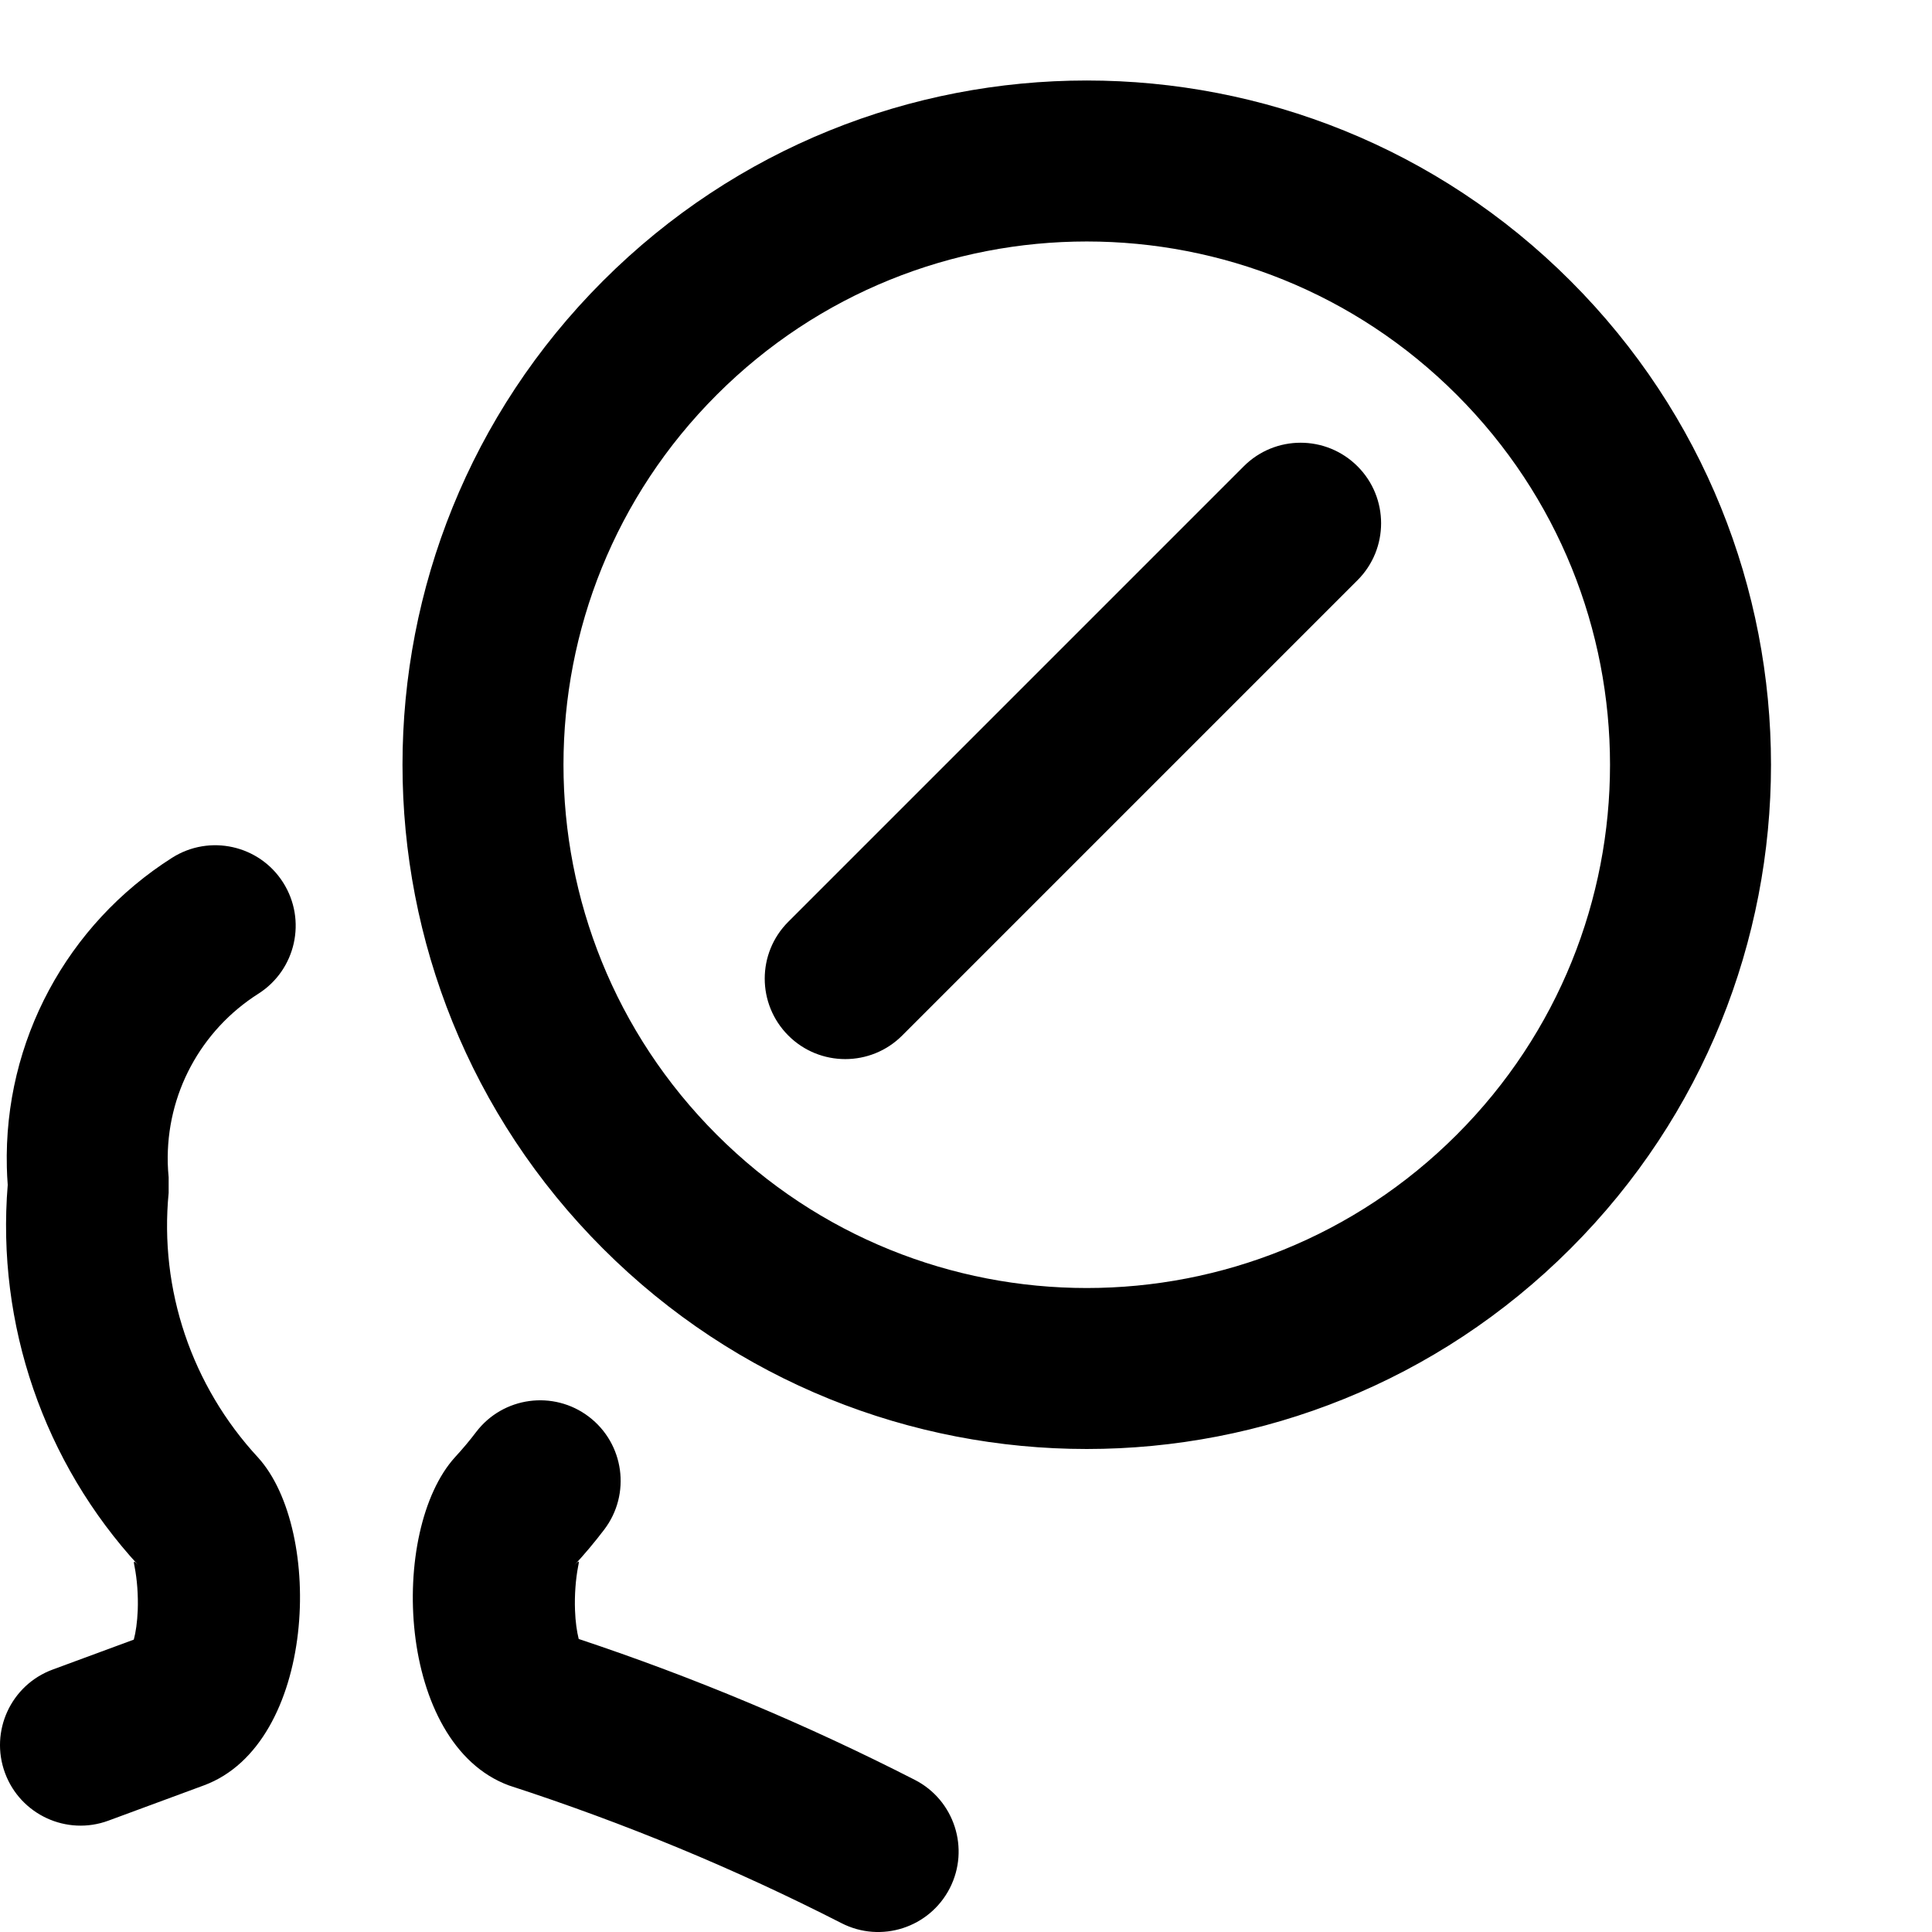
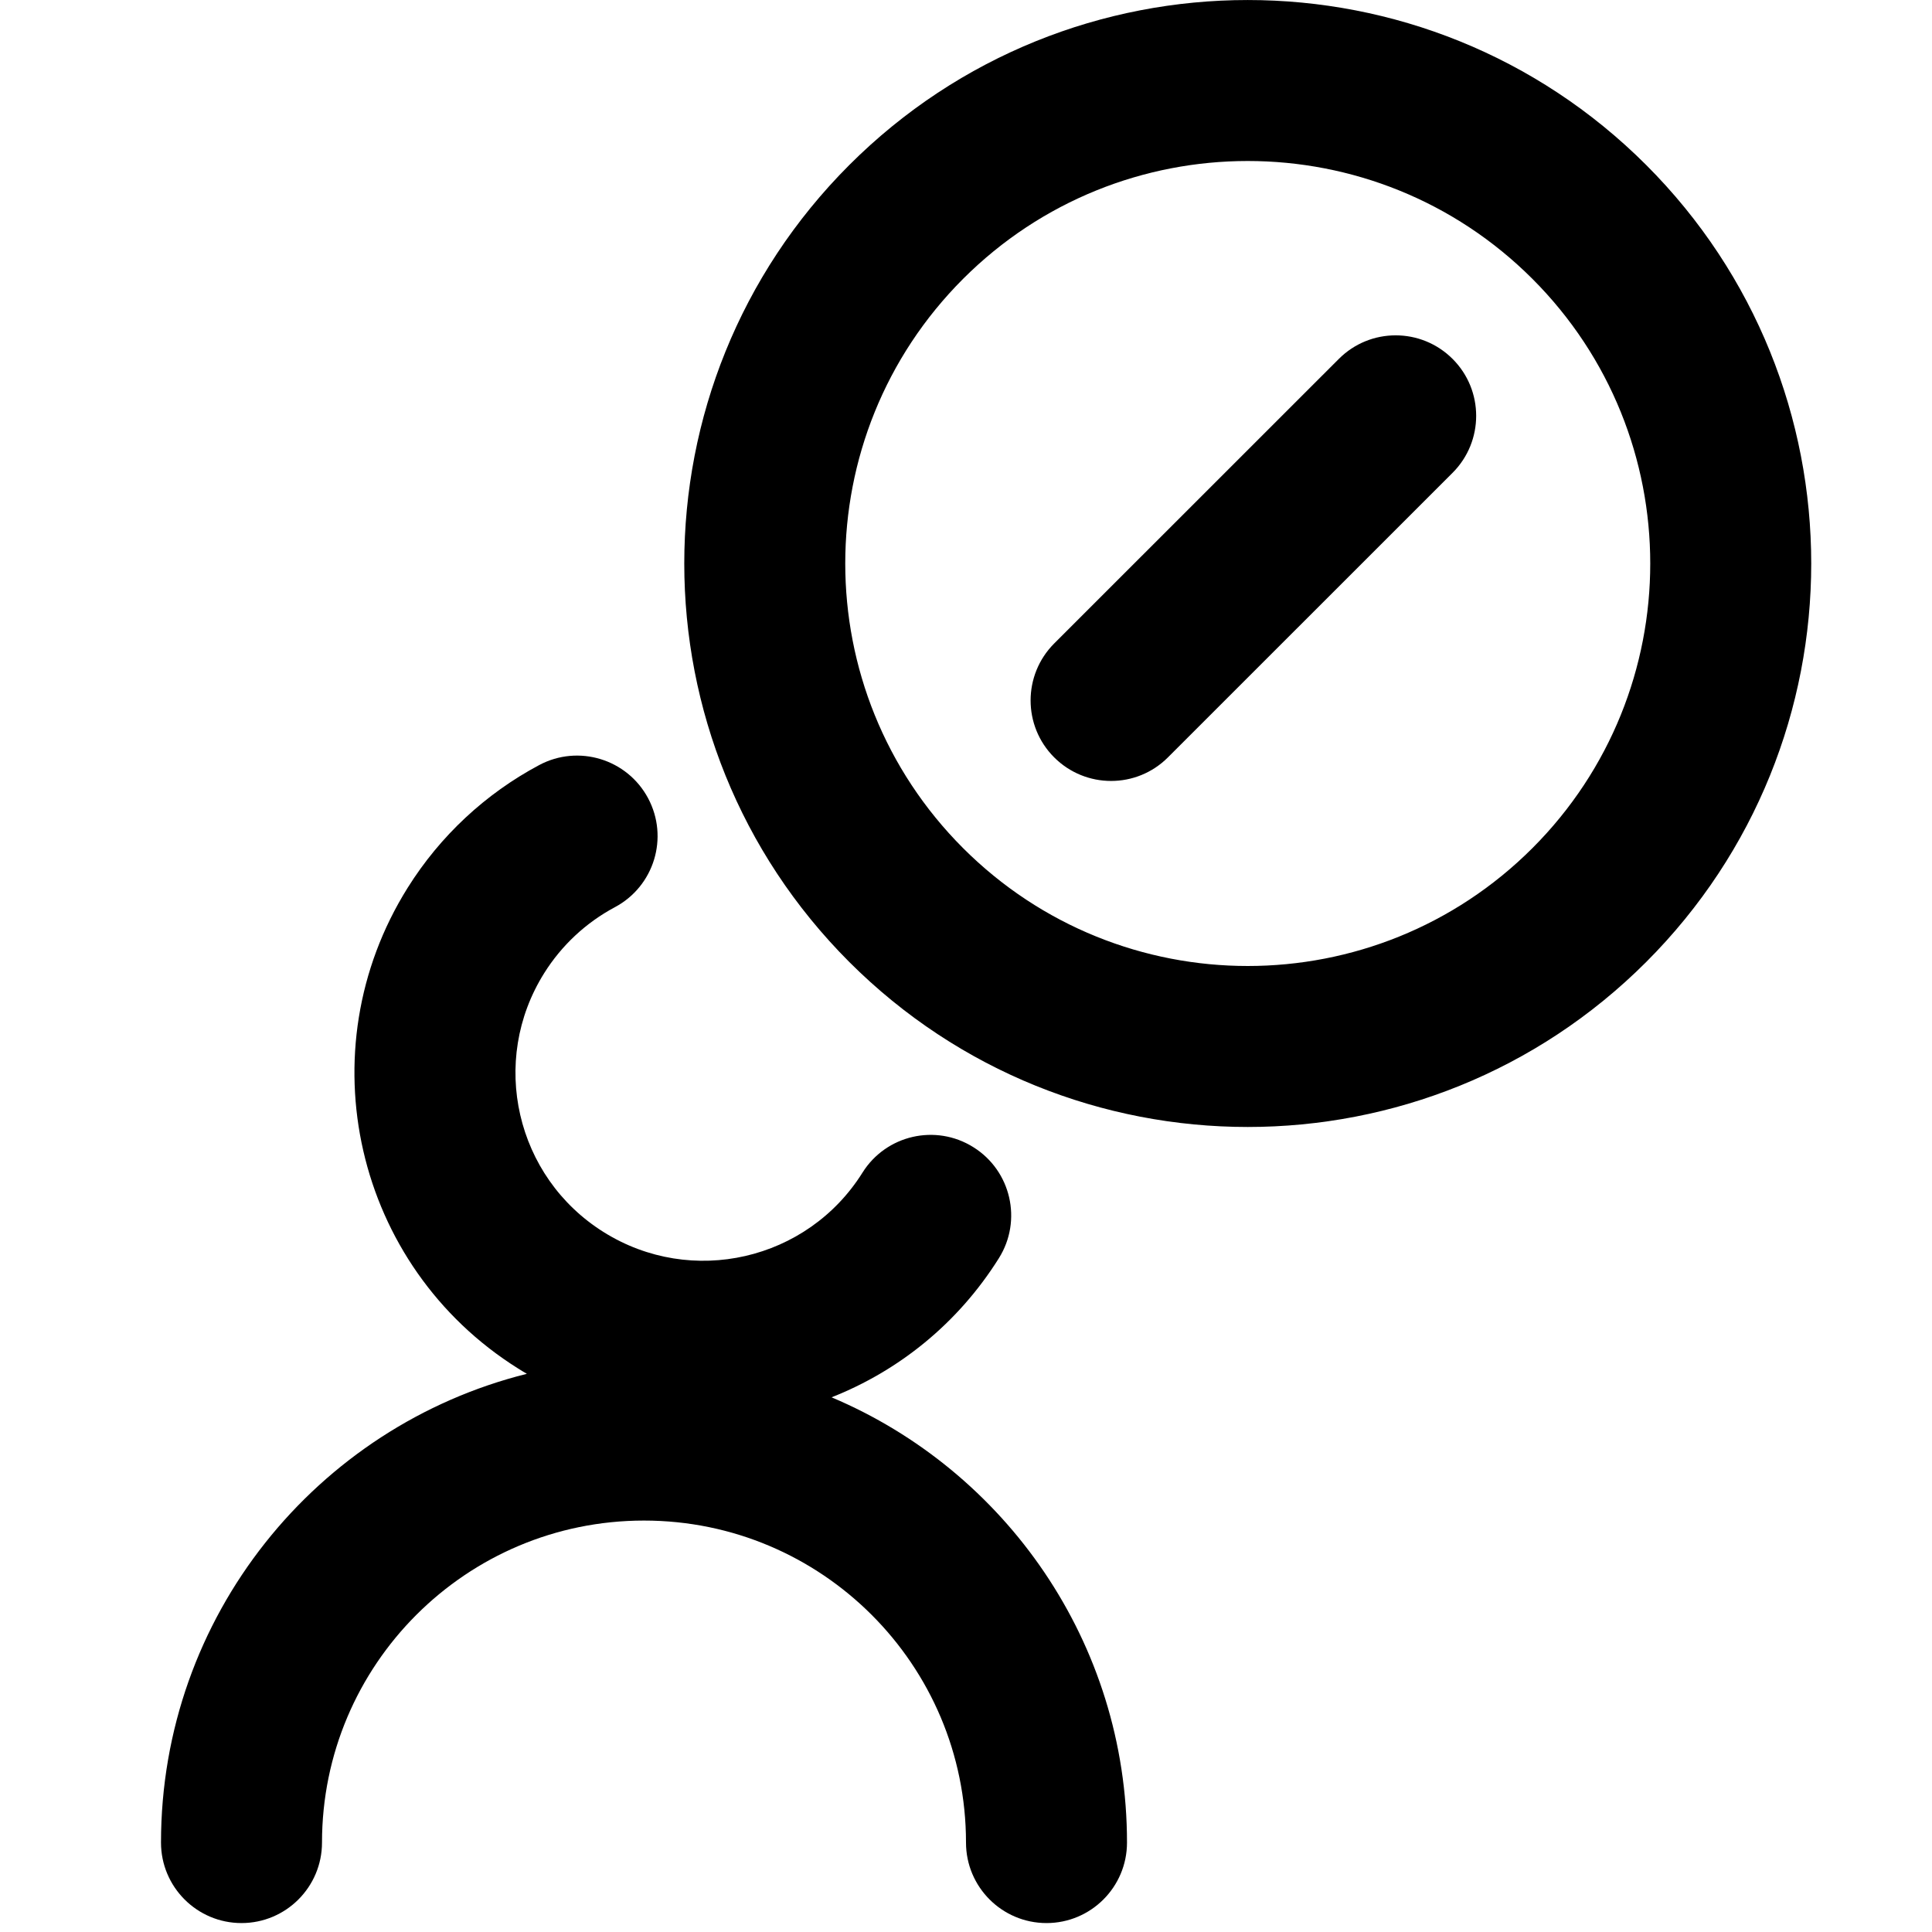
<svg xmlns="http://www.w3.org/2000/svg" width="24" height="24" viewBox="0 0 24 24">
-   <path d="M7.49,3.49 C10.809,0.17 16.191,0.17 19.51,3.49 C22.83,6.809 22.83,12.191 19.51,15.51 C16.191,18.83 10.809,18.83 7.49,15.51 C4.17,12.191 4.17,6.809 7.49,3.49 Z M18.096,14.096 C20.635,11.558 20.635,7.442 18.096,4.904 C15.558,2.365 11.442,2.365 8.904,4.904 C6.365,7.442 6.365,11.558 8.904,14.096 C11.442,16.635 15.558,16.635 18.096,14.096 Z M11.207,12.864 C10.817,13.254 10.183,13.254 9.793,12.864 C9.402,12.473 9.402,11.84 9.793,11.45 L15.45,5.793 C15.84,5.402 16.473,5.402 16.864,5.793 C17.254,6.183 17.254,6.817 16.864,7.207 L11.207,12.864 Z M11.364,22.11 C11.855,22.361 12.05,22.964 11.799,23.455 C11.547,23.947 10.945,24.142 10.453,23.89 C9.136,23.217 7.767,22.649 6.321,22.179 C4.925,21.663 4.825,19.011 5.654,18.1 C5.746,18 5.833,17.897 5.914,17.79 C6.248,17.35 6.876,17.265 7.315,17.599 C7.755,17.934 7.84,18.561 7.506,19.001 C7.386,19.159 7.258,19.311 7.128,19.451 C7.205,19.367 7.194,19.396 7.181,19.463 C7.151,19.62 7.136,19.816 7.143,20.003 C7.148,20.145 7.166,20.269 7.189,20.36 C8.623,20.837 10.018,21.422 11.364,22.11 Z M0.085,14.5 C0.046,12.931 0.836,11.483 2.137,10.656 C2.603,10.36 3.221,10.497 3.517,10.963 C3.813,11.429 3.676,12.047 3.21,12.344 C2.495,12.798 2.063,13.591 2.084,14.451 C2.086,14.509 2.089,14.567 2.095,14.625 L2.095,14.818 C1.978,16.019 2.38,17.213 3.205,18.105 C4.029,19.011 3.929,21.663 2.532,22.179 L1.346,22.617 C0.828,22.808 0.253,22.542 0.062,22.024 C-0.129,21.506 0.136,20.931 0.654,20.74 L1.662,20.368 C1.687,20.277 1.705,20.149 1.711,20.003 C1.718,19.816 1.703,19.62 1.672,19.463 C1.66,19.398 1.649,19.369 1.723,19.449 C0.543,18.167 -0.046,16.452 0.096,14.719 C0.09,14.646 0.087,14.573 0.085,14.5 Z" />
+   <path d="M10.55,2.05 C13.284,-0.683 17.716,-0.683 20.45,2.05 C23.183,4.784 23.183,9.216 20.45,11.95 C17.716,14.683 13.284,14.683 10.55,11.95 C7.817,9.216 7.817,4.784 10.55,2.05 Z M19.036,10.536 C20.988,8.583 20.988,5.417 19.036,3.464 C17.083,1.512 13.917,1.512 11.964,3.464 C10.012,5.417 10.012,8.583 11.964,10.536 C13.917,12.488 17.083,12.488 19.036,10.536 Z M14.509,9.408 C14.119,9.799 13.486,9.799 13.095,9.408 C12.705,9.018 12.705,8.385 13.095,7.994 L16.631,4.459 C17.021,4.068 17.654,4.068 18.045,4.459 C18.435,4.849 18.435,5.482 18.045,5.873 L14.509,9.408 Z M14,22.889 C14,23.441 13.552,23.889 13,23.889 C12.448,23.889 12,23.441 12,22.889 C12,20.68 10.209,18.889 8,18.889 C5.791,18.889 4,20.68 4,22.889 C4,23.441 3.552,23.889 3,23.889 C2.448,23.889 2,23.441 2,22.889 C2,20.077 3.934,17.717 6.545,17.066 C6.509,17.045 6.472,17.023 6.436,17 C4.408,15.729 3.794,13.055 5.065,11.027 C5.467,10.385 6.03,9.86 6.698,9.504 C7.185,9.244 7.791,9.429 8.051,9.916 C8.311,10.404 8.126,11.009 7.639,11.269 C7.279,11.461 6.976,11.744 6.76,12.089 C6.075,13.181 6.406,14.621 7.498,15.305 C8.59,15.99 10.03,15.659 10.714,14.567 C11.007,14.099 11.624,13.957 12.092,14.251 C12.56,14.544 12.702,15.161 12.409,15.629 C11.898,16.444 11.161,17.03 10.33,17.358 C12.486,18.268 14,20.402 14,22.889 Z" />
</svg>
